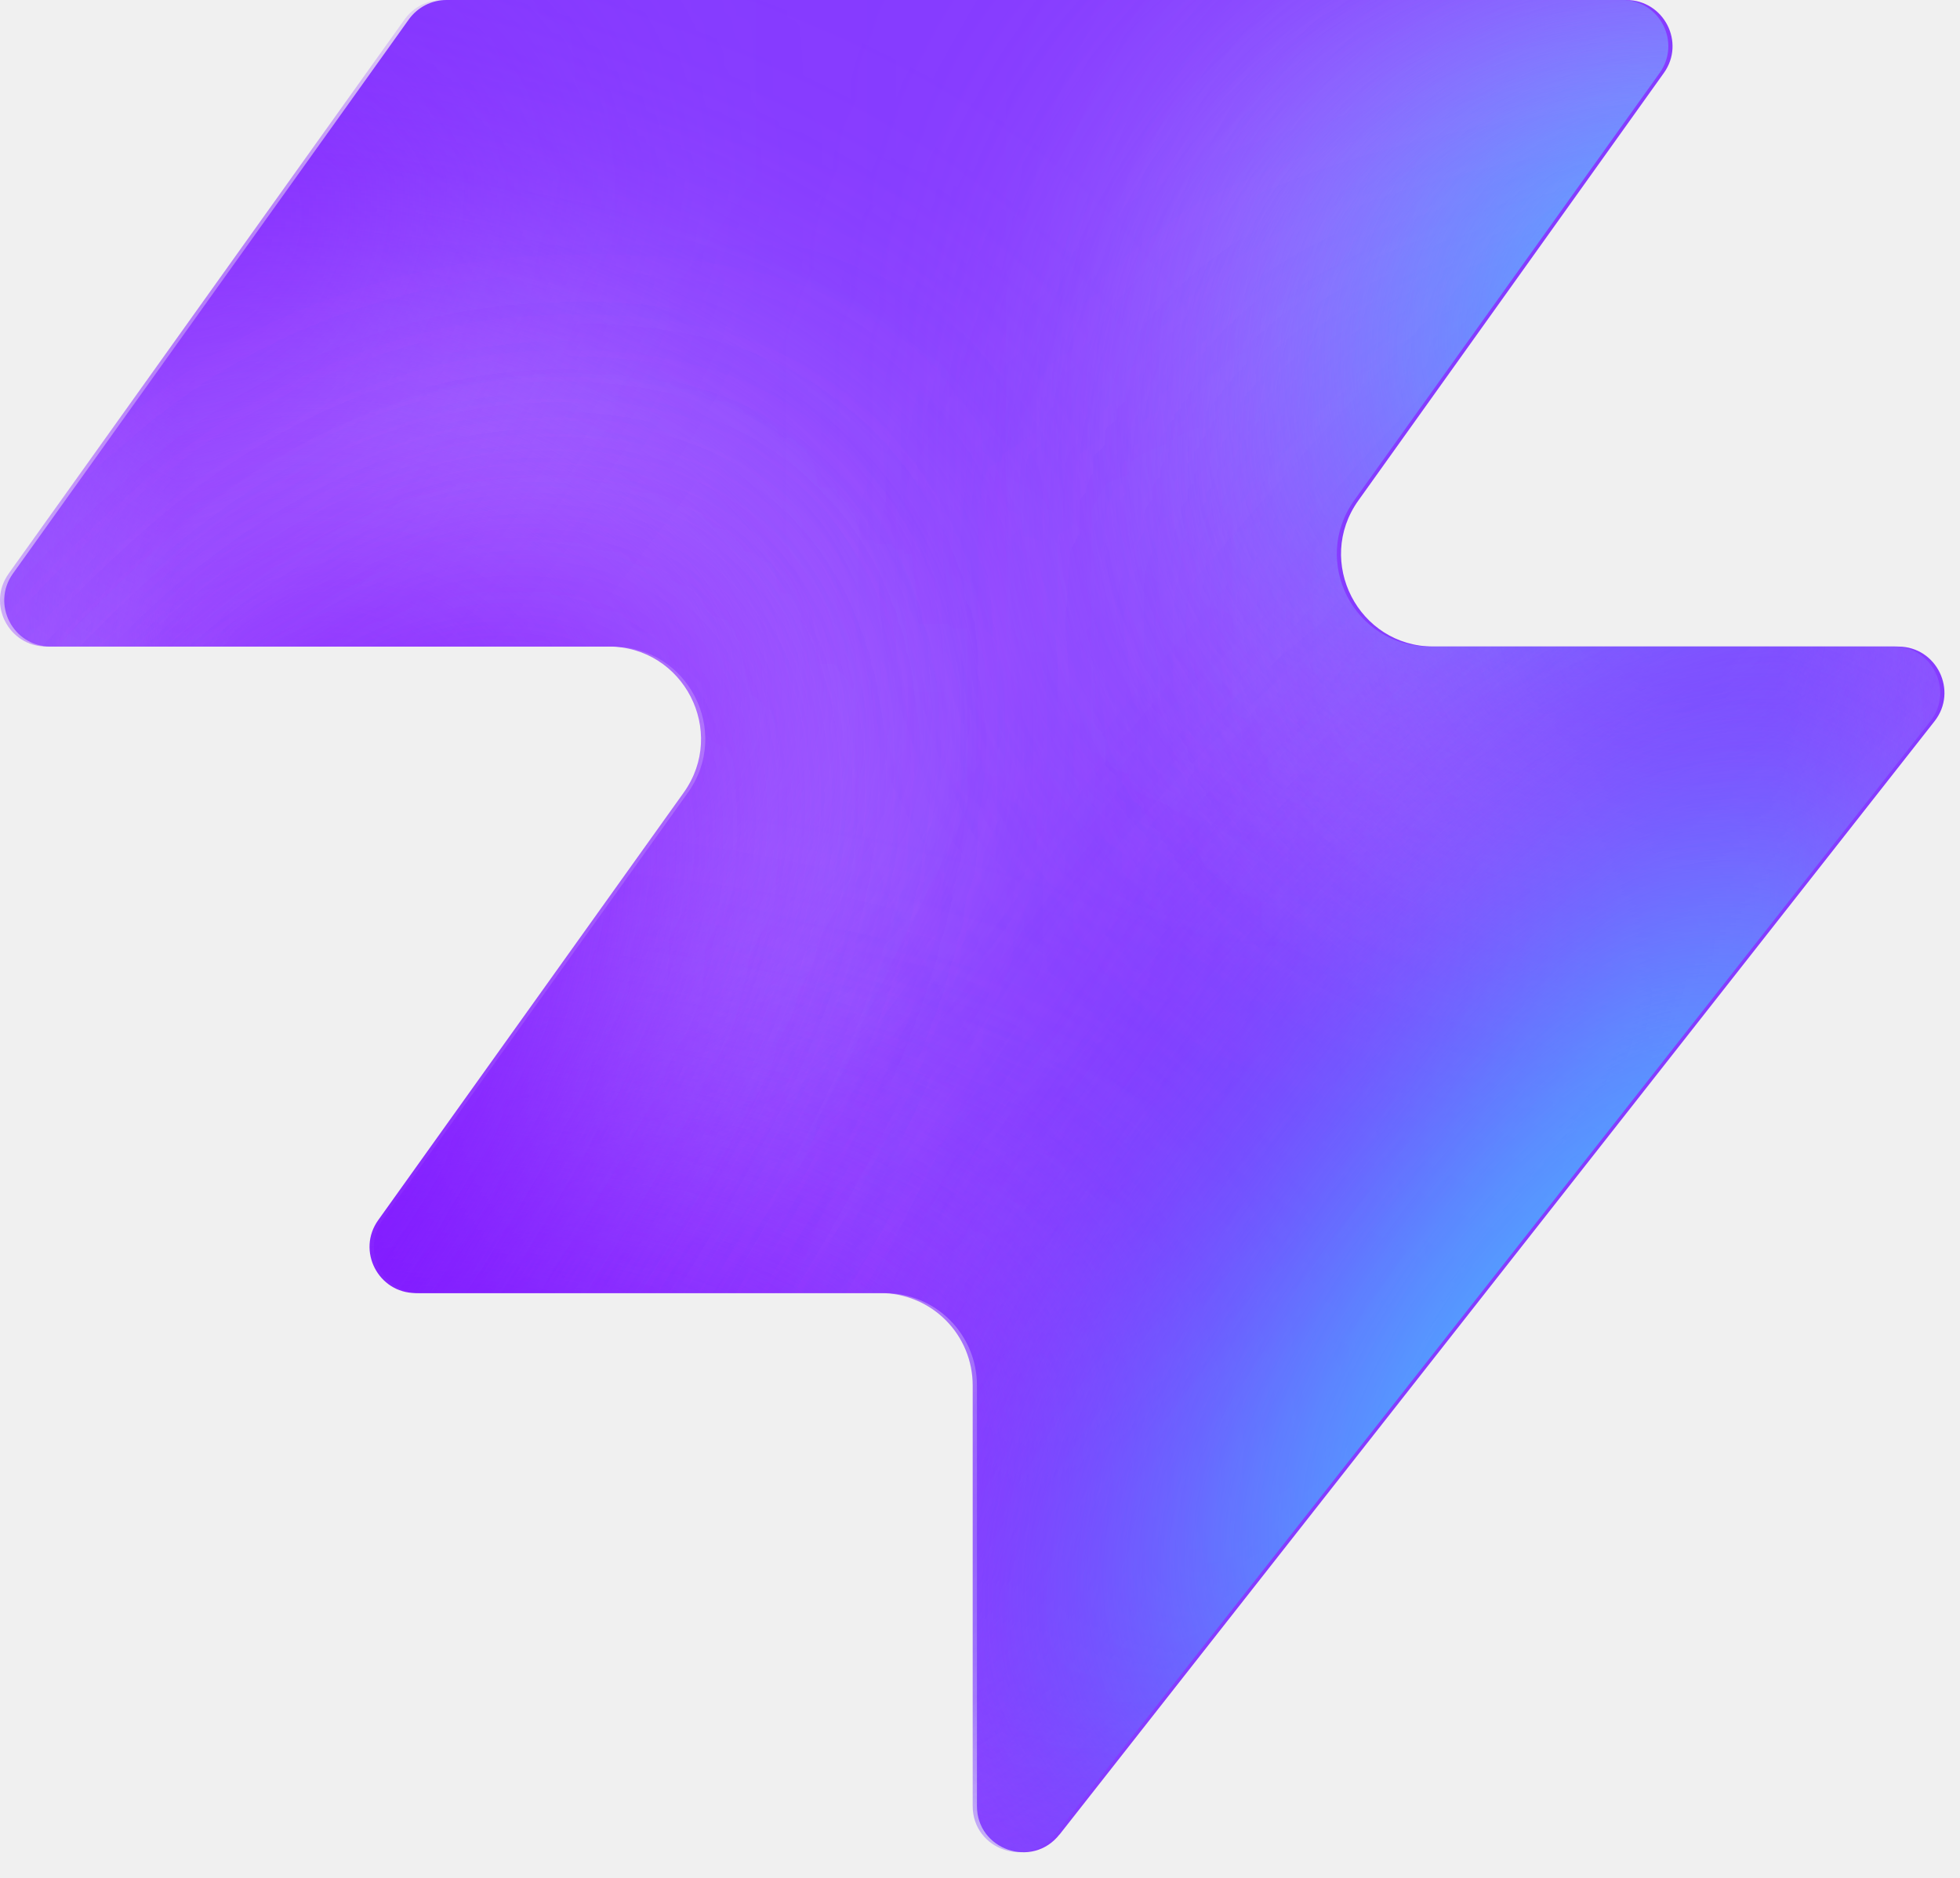
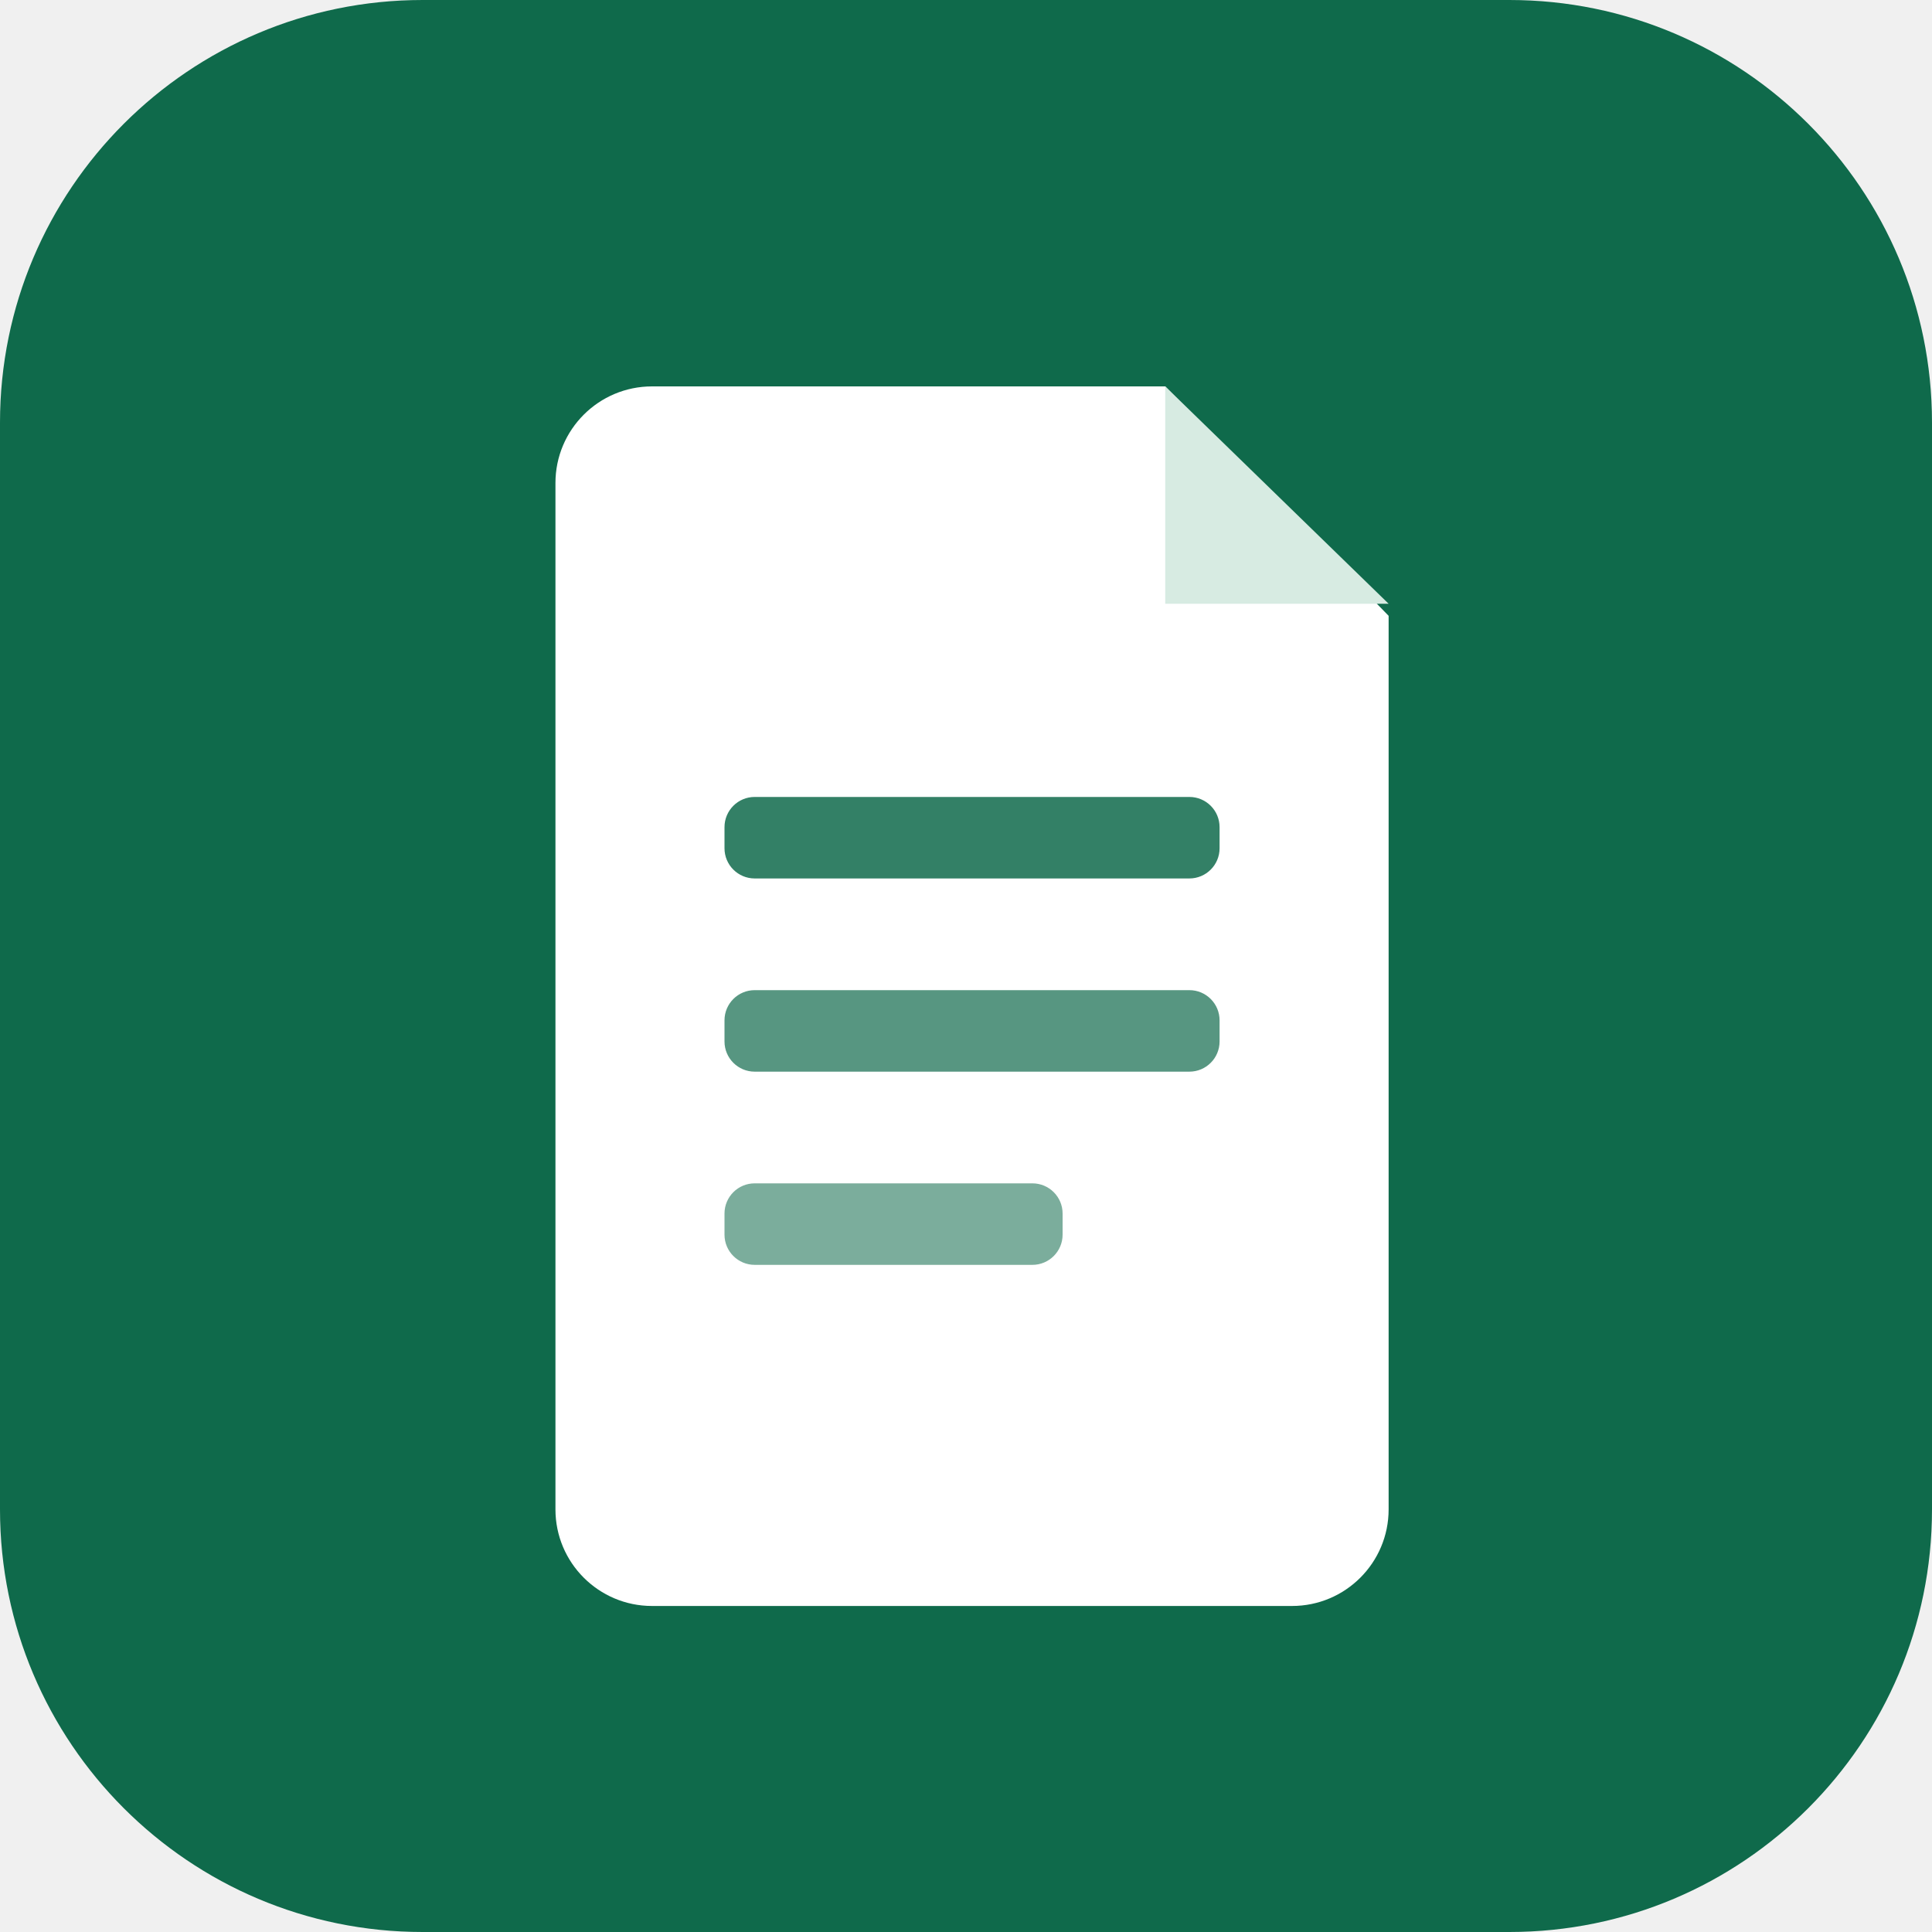
- <svg xmlns="http://www.w3.org/2000/svg" width="48" height="46" fill="none" viewBox="0 0 48 46">
-   <path fill="#863bff" d="M25.946 44.938c-.664.845-2.021.375-2.021-.698V33.937a2.26 2.26 0 0 0-2.262-2.262H10.287c-.92 0-1.456-1.04-.92-1.788l7.48-10.471c1.07-1.497 0-3.578-1.842-3.578H1.237c-.92 0-1.456-1.04-.92-1.788L10.013.474c.214-.297.556-.474.92-.474h28.894c.92 0 1.456 1.04.92 1.788l-7.48 10.471c-1.07 1.498 0 3.579 1.842 3.579h11.377c.943 0 1.473 1.088.89 1.83L25.947 44.94z" style="fill:#863bff;fill:color(display-p3 .525 .23 1);fill-opacity:1" />
-   <mask id="a" width="48" height="46" x="0" y="0" maskUnits="userSpaceOnUse" style="mask-type:alpha">
-     <path fill="#000" d="M25.842 44.938c-.664.844-2.021.375-2.021-.698V33.937a2.26 2.26 0 0 0-2.262-2.262H10.183c-.92 0-1.456-1.04-.92-1.788l7.48-10.471c1.07-1.498 0-3.579-1.842-3.579H1.133c-.92 0-1.456-1.04-.92-1.787L9.91.473c.214-.297.556-.474.92-.474h28.894c.92 0 1.456 1.04.92 1.788l-7.48 10.471c-1.07 1.498 0 3.578 1.842 3.578h11.377c.943 0 1.473 1.088.89 1.832L25.843 44.94z" style="fill:#000;fill-opacity:1" />
-   </mask>
-   <g mask="url(#a)">
-     <g filter="url(#b)">
-       <ellipse cx="5.508" cy="14.704" fill="#ede6ff" rx="5.508" ry="14.704" style="fill:#ede6ff;fill:color(display-p3 .927 .903 1);fill-opacity:1" transform="matrix(.00324 1 1 -.00324 -4.47 31.516)" />
-     </g>
-     <g filter="url(#c)">
-       <ellipse cx="10.399" cy="29.851" fill="#ede6ff" rx="10.399" ry="29.851" style="fill:#ede6ff;fill:color(display-p3 .927 .903 1);fill-opacity:1" transform="matrix(.00324 1 1 -.00324 -39.328 7.883)" />
-     </g>
-     <g filter="url(#d)">
-       <ellipse cx="5.508" cy="30.487" fill="#7e14ff" rx="5.508" ry="30.487" style="fill:#7e14ff;fill:color(display-p3 .492 .077 1);fill-opacity:1" transform="rotate(89.814 -25.913 -14.639)scale(1 -1)" />
-     </g>
-     <g filter="url(#e)">
-       <ellipse cx="5.508" cy="30.599" fill="#7e14ff" rx="5.508" ry="30.599" style="fill:#7e14ff;fill:color(display-p3 .492 .077 1);fill-opacity:1" transform="rotate(89.814 -32.644 -3.334)scale(1 -1)" />
-     </g>
-     <g filter="url(#f)">
-       <ellipse cx="5.508" cy="30.599" fill="#7e14ff" rx="5.508" ry="30.599" style="fill:#7e14ff;fill:color(display-p3 .492 .077 1);fill-opacity:1" transform="matrix(.00324 1 1 -.00324 -34.34 30.47)" />
-     </g>
-     <g filter="url(#g)">
-       <ellipse cx="14.072" cy="22.078" fill="#ede6ff" rx="14.072" ry="22.078" style="fill:#ede6ff;fill:color(display-p3 .927 .903 1);fill-opacity:1" transform="rotate(93.35 24.506 48.493)scale(-1 1)" />
-     </g>
-     <g filter="url(#h)">
-       <ellipse cx="3.47" cy="21.501" fill="#7e14ff" rx="3.47" ry="21.501" style="fill:#7e14ff;fill:color(display-p3 .492 .077 1);fill-opacity:1" transform="rotate(89.009 28.708 47.59)scale(-1 1)" />
-     </g>
-     <g filter="url(#i)">
-       <ellipse cx="3.47" cy="21.501" fill="#7e14ff" rx="3.47" ry="21.501" style="fill:#7e14ff;fill:color(display-p3 .492 .077 1);fill-opacity:1" transform="rotate(89.009 28.708 47.59)scale(-1 1)" />
-     </g>
-     <g filter="url(#j)">
-       <ellipse cx=".387" cy="8.972" fill="#7e14ff" rx="4.407" ry="29.108" style="fill:#7e14ff;fill:color(display-p3 .492 .077 1);fill-opacity:1" transform="rotate(39.51 .387 8.972)" />
-     </g>
-     <g filter="url(#k)">
-       <ellipse cx="47.523" cy="-6.092" fill="#7e14ff" rx="4.407" ry="29.108" style="fill:#7e14ff;fill:color(display-p3 .492 .077 1);fill-opacity:1" transform="rotate(37.892 47.523 -6.092)" />
-     </g>
-     <g filter="url(#l)">
-       <ellipse cx="41.412" cy="6.333" fill="#47bfff" rx="5.971" ry="9.665" style="fill:#47bfff;fill:color(display-p3 .28 .748 1);fill-opacity:1" transform="rotate(37.892 41.412 6.333)" />
-     </g>
-     <g filter="url(#m)">
-       <ellipse cx="-1.879" cy="38.332" fill="#7e14ff" rx="4.407" ry="29.108" style="fill:#7e14ff;fill:color(display-p3 .492 .077 1);fill-opacity:1" transform="rotate(37.892 -1.88 38.332)" />
-     </g>
-     <g filter="url(#n)">
-       <ellipse cx="-1.879" cy="38.332" fill="#7e14ff" rx="4.407" ry="29.108" style="fill:#7e14ff;fill:color(display-p3 .492 .077 1);fill-opacity:1" transform="rotate(37.892 -1.88 38.332)" />
-     </g>
-     <g filter="url(#o)">
-       <ellipse cx="35.651" cy="29.907" fill="#7e14ff" rx="4.407" ry="29.108" style="fill:#7e14ff;fill:color(display-p3 .492 .077 1);fill-opacity:1" transform="rotate(37.892 35.651 29.907)" />
-     </g>
-     <g filter="url(#p)">
-       <ellipse cx="38.418" cy="32.4" fill="#47bfff" rx="5.971" ry="15.297" style="fill:#47bfff;fill:color(display-p3 .28 .748 1);fill-opacity:1" transform="rotate(37.892 38.418 32.4)" />
-     </g>
-   </g>
-   <defs>
-     <filter id="b" width="60.045" height="41.654" x="-19.77" y="16.149" color-interpolation-filters="sRGB" filterUnits="userSpaceOnUse">
-       <feFlood flood-opacity="0" result="BackgroundImageFix" />
-       <feBlend in="SourceGraphic" in2="BackgroundImageFix" result="shape" />
-       <feGaussianBlur result="effect1_foregroundBlur_2002_17158" stdDeviation="7.659" />
-     </filter>
-     <filter id="c" width="90.34" height="51.437" x="-54.613" y="-7.533" color-interpolation-filters="sRGB" filterUnits="userSpaceOnUse">
-       <feFlood flood-opacity="0" result="BackgroundImageFix" />
-       <feBlend in="SourceGraphic" in2="BackgroundImageFix" result="shape" />
-       <feGaussianBlur result="effect1_foregroundBlur_2002_17158" stdDeviation="7.659" />
-     </filter>
-     <filter id="d" width="79.355" height="29.4" x="-49.64" y="2.03" color-interpolation-filters="sRGB" filterUnits="userSpaceOnUse">
-       <feFlood flood-opacity="0" result="BackgroundImageFix" />
-       <feBlend in="SourceGraphic" in2="BackgroundImageFix" result="shape" />
-       <feGaussianBlur result="effect1_foregroundBlur_2002_17158" stdDeviation="4.596" />
-     </filter>
-     <filter id="e" width="79.579" height="29.4" x="-45.045" y="20.029" color-interpolation-filters="sRGB" filterUnits="userSpaceOnUse">
-       <feFlood flood-opacity="0" result="BackgroundImageFix" />
-       <feBlend in="SourceGraphic" in2="BackgroundImageFix" result="shape" />
-       <feGaussianBlur result="effect1_foregroundBlur_2002_17158" stdDeviation="4.596" />
-     </filter>
-     <filter id="f" width="79.579" height="29.4" x="-43.513" y="21.178" color-interpolation-filters="sRGB" filterUnits="userSpaceOnUse">
-       <feFlood flood-opacity="0" result="BackgroundImageFix" />
-       <feBlend in="SourceGraphic" in2="BackgroundImageFix" result="shape" />
-       <feGaussianBlur result="effect1_foregroundBlur_2002_17158" stdDeviation="4.596" />
-     </filter>
-     <filter id="g" width="74.749" height="58.852" x="15.756" y="-17.901" color-interpolation-filters="sRGB" filterUnits="userSpaceOnUse">
-       <feFlood flood-opacity="0" result="BackgroundImageFix" />
-       <feBlend in="SourceGraphic" in2="BackgroundImageFix" result="shape" />
-       <feGaussianBlur result="effect1_foregroundBlur_2002_17158" stdDeviation="7.659" />
-     </filter>
-     <filter id="h" width="61.377" height="25.362" x="23.548" y="2.284" color-interpolation-filters="sRGB" filterUnits="userSpaceOnUse">
-       <feFlood flood-opacity="0" result="BackgroundImageFix" />
-       <feBlend in="SourceGraphic" in2="BackgroundImageFix" result="shape" />
-       <feGaussianBlur result="effect1_foregroundBlur_2002_17158" stdDeviation="4.596" />
-     </filter>
-     <filter id="i" width="61.377" height="25.362" x="23.548" y="2.284" color-interpolation-filters="sRGB" filterUnits="userSpaceOnUse">
-       <feFlood flood-opacity="0" result="BackgroundImageFix" />
-       <feBlend in="SourceGraphic" in2="BackgroundImageFix" result="shape" />
-       <feGaussianBlur result="effect1_foregroundBlur_2002_17158" stdDeviation="4.596" />
-     </filter>
-     <filter id="j" width="56.045" height="63.649" x="-27.636" y="-22.853" color-interpolation-filters="sRGB" filterUnits="userSpaceOnUse">
-       <feFlood flood-opacity="0" result="BackgroundImageFix" />
-       <feBlend in="SourceGraphic" in2="BackgroundImageFix" result="shape" />
-       <feGaussianBlur result="effect1_foregroundBlur_2002_17158" stdDeviation="4.596" />
-     </filter>
-     <filter id="k" width="54.814" height="64.646" x="20.116" y="-38.415" color-interpolation-filters="sRGB" filterUnits="userSpaceOnUse">
-       <feFlood flood-opacity="0" result="BackgroundImageFix" />
-       <feBlend in="SourceGraphic" in2="BackgroundImageFix" result="shape" />
-       <feGaussianBlur result="effect1_foregroundBlur_2002_17158" stdDeviation="4.596" />
-     </filter>
-     <filter id="l" width="33.541" height="35.313" x="24.641" y="-11.323" color-interpolation-filters="sRGB" filterUnits="userSpaceOnUse">
-       <feFlood flood-opacity="0" result="BackgroundImageFix" />
-       <feBlend in="SourceGraphic" in2="BackgroundImageFix" result="shape" />
-       <feGaussianBlur result="effect1_foregroundBlur_2002_17158" stdDeviation="4.596" />
-     </filter>
-     <filter id="m" width="54.814" height="64.646" x="-29.286" y="6.009" color-interpolation-filters="sRGB" filterUnits="userSpaceOnUse">
-       <feFlood flood-opacity="0" result="BackgroundImageFix" />
-       <feBlend in="SourceGraphic" in2="BackgroundImageFix" result="shape" />
-       <feGaussianBlur result="effect1_foregroundBlur_2002_17158" stdDeviation="4.596" />
-     </filter>
-     <filter id="n" width="54.814" height="64.646" x="-29.286" y="6.009" color-interpolation-filters="sRGB" filterUnits="userSpaceOnUse">
-       <feFlood flood-opacity="0" result="BackgroundImageFix" />
-       <feBlend in="SourceGraphic" in2="BackgroundImageFix" result="shape" />
-       <feGaussianBlur result="effect1_foregroundBlur_2002_17158" stdDeviation="4.596" />
-     </filter>
-     <filter id="o" width="54.814" height="64.646" x="8.244" y="-2.416" color-interpolation-filters="sRGB" filterUnits="userSpaceOnUse">
-       <feFlood flood-opacity="0" result="BackgroundImageFix" />
-       <feBlend in="SourceGraphic" in2="BackgroundImageFix" result="shape" />
-       <feGaussianBlur result="effect1_foregroundBlur_2002_17158" stdDeviation="4.596" />
-     </filter>
-     <filter id="p" width="39.409" height="43.623" x="18.713" y="10.588" color-interpolation-filters="sRGB" filterUnits="userSpaceOnUse">
-       <feFlood flood-opacity="0" result="BackgroundImageFix" />
-       <feBlend in="SourceGraphic" in2="BackgroundImageFix" result="shape" />
-       <feGaussianBlur result="effect1_foregroundBlur_2002_17158" stdDeviation="4.596" />
-     </filter>
-   </defs>
+ <svg xmlns="http://www.w3.org/2000/svg" viewBox="0 0 32 32" role="img" aria-label="发表论文">
+   <rect width="32" height="32" rx="7" fill="#0f6a4b" />
+   <path fill="#fff" d="M9.2 6.4h10.1L23 10.2V25a1.6 1.6 0 0 1-1.6 1.6H10.8A1.6 1.6 0 0 1 9.2 25V8a1.6 1.6 0 0 1 1.6-1.6z" />
+   <path fill="#d7ebe2" d="M19.3 6.4V10h3.7z" />
+   <rect x="12" y="13.2" width="8.2" height="1.35" rx=".5" fill="#0f6a4b" opacity=".85" />
+   <rect x="12" y="16.4" width="8.2" height="1.35" rx=".5" fill="#0f6a4b" opacity=".7" />
+   <rect x="12" y="19.6" width="5.6" height="1.35" rx=".5" fill="#0f6a4b" opacity=".55" />
</svg>
